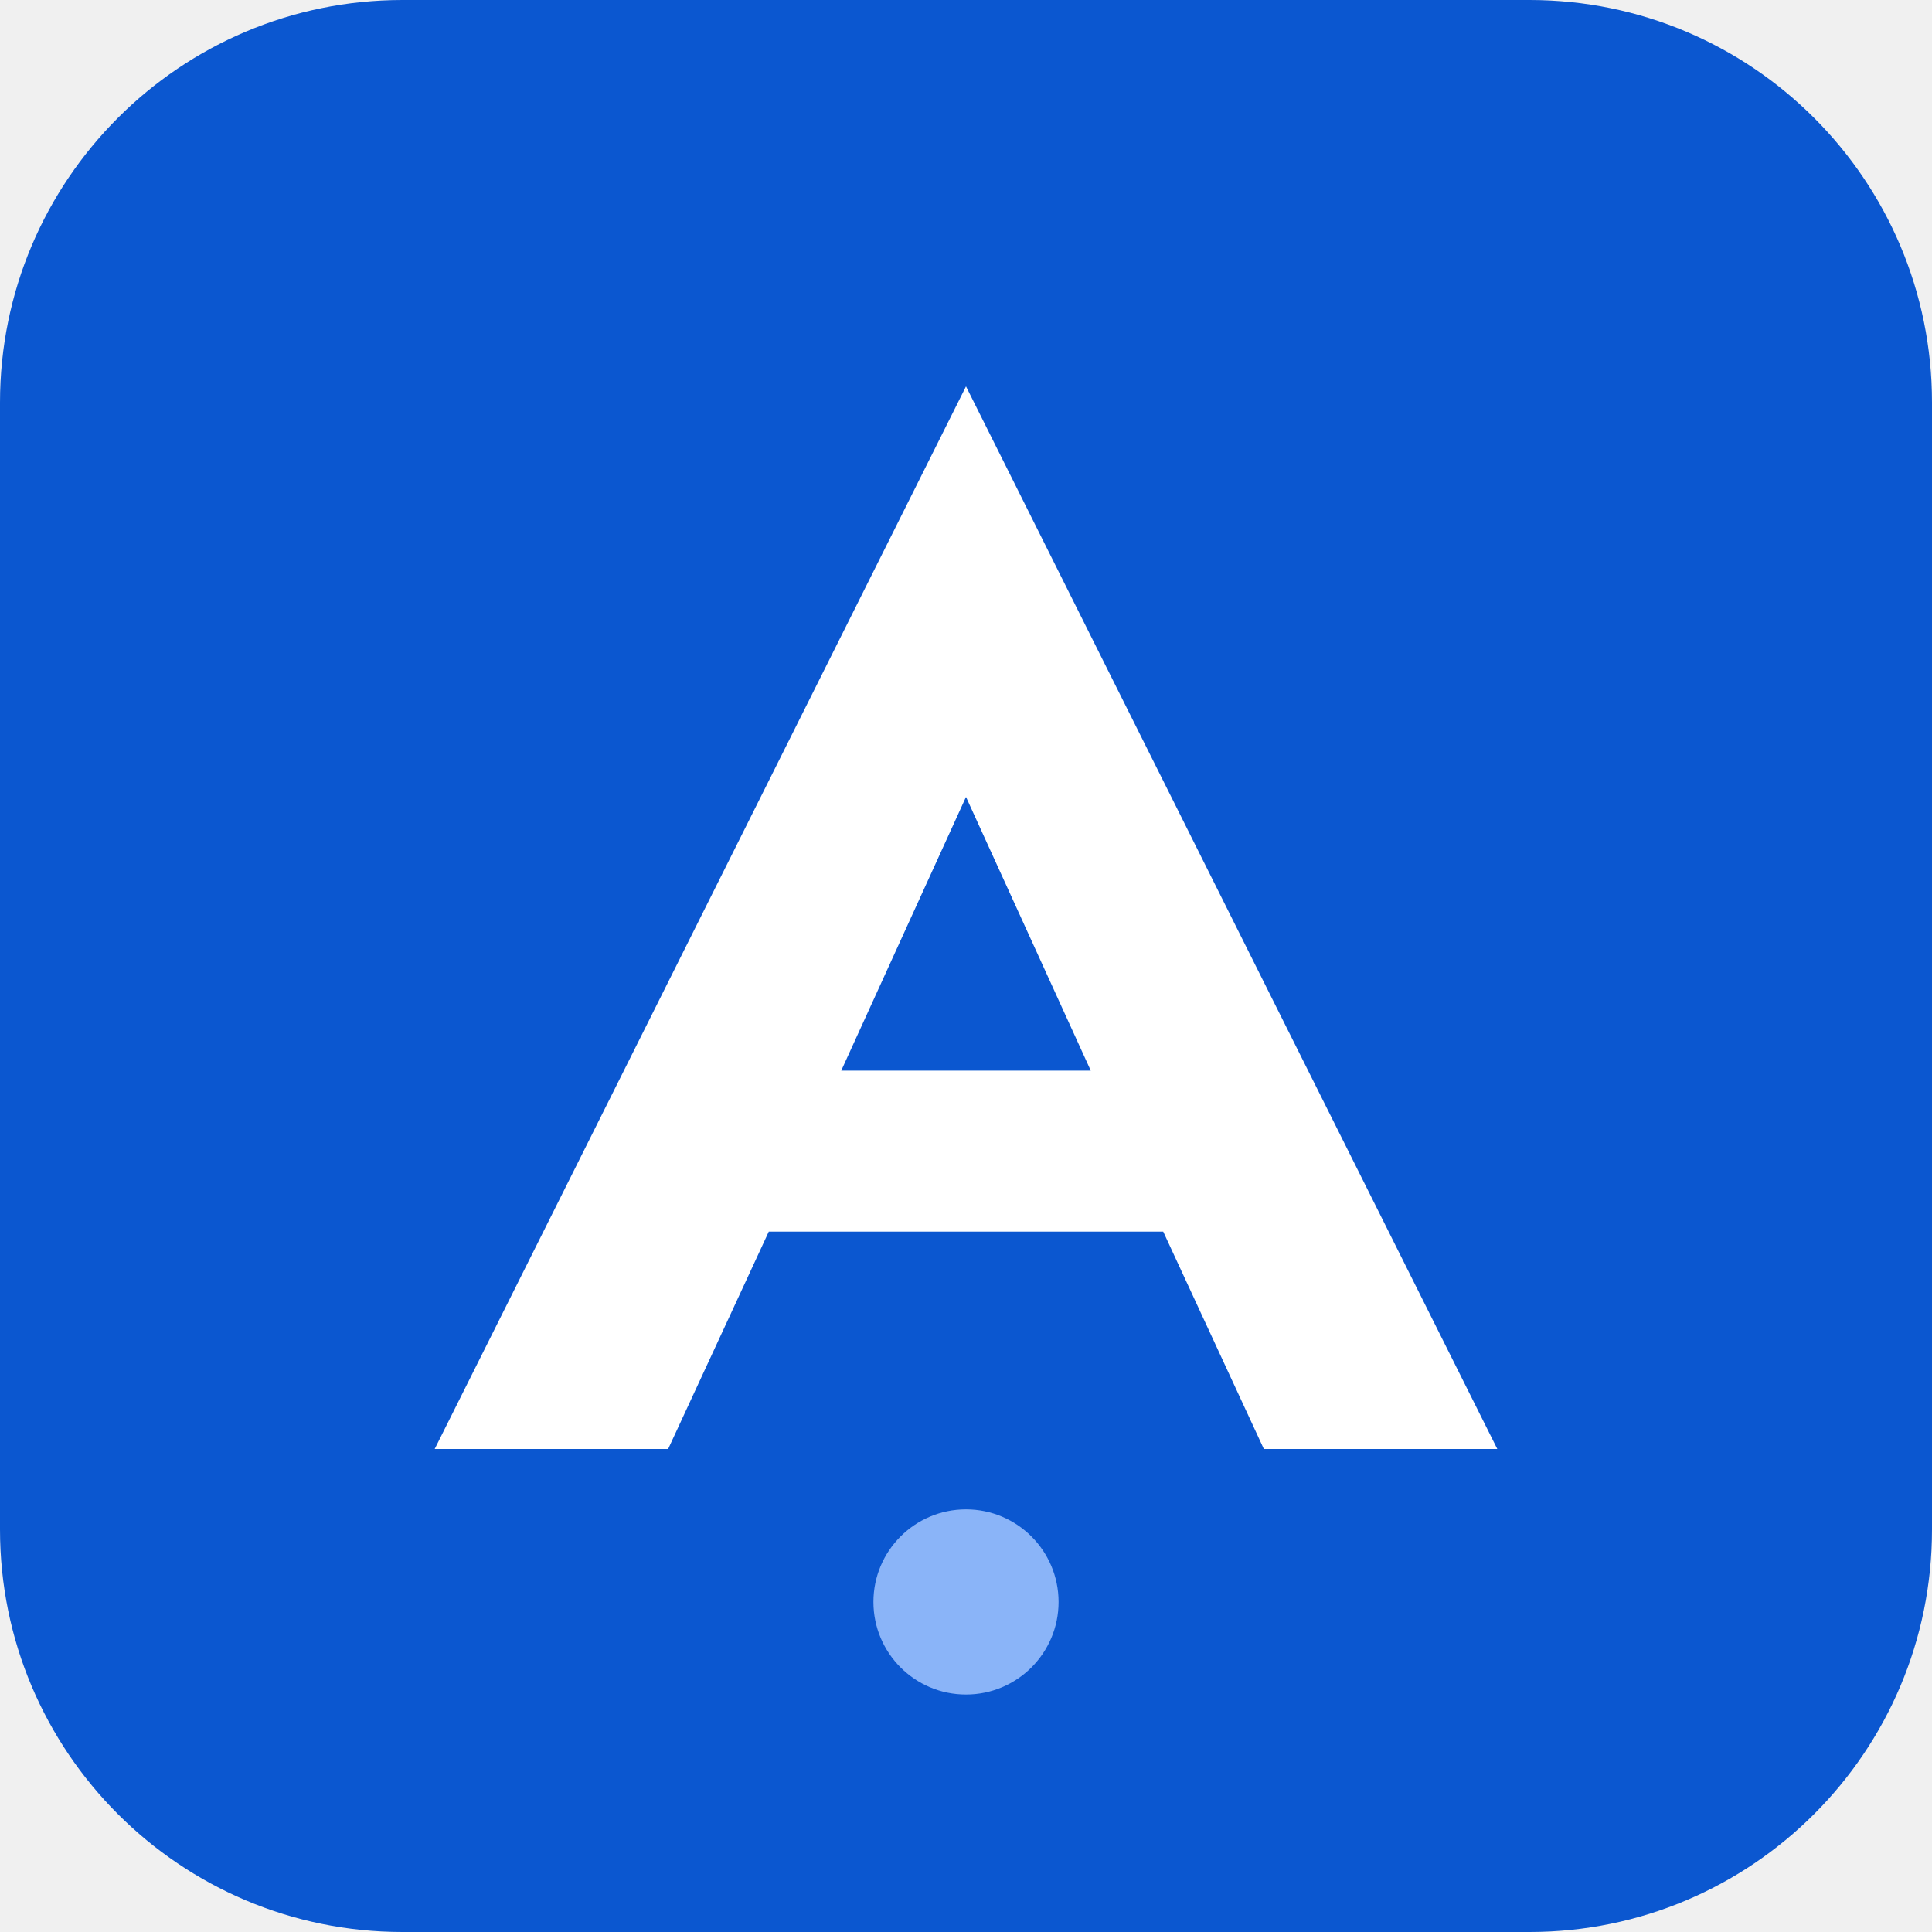
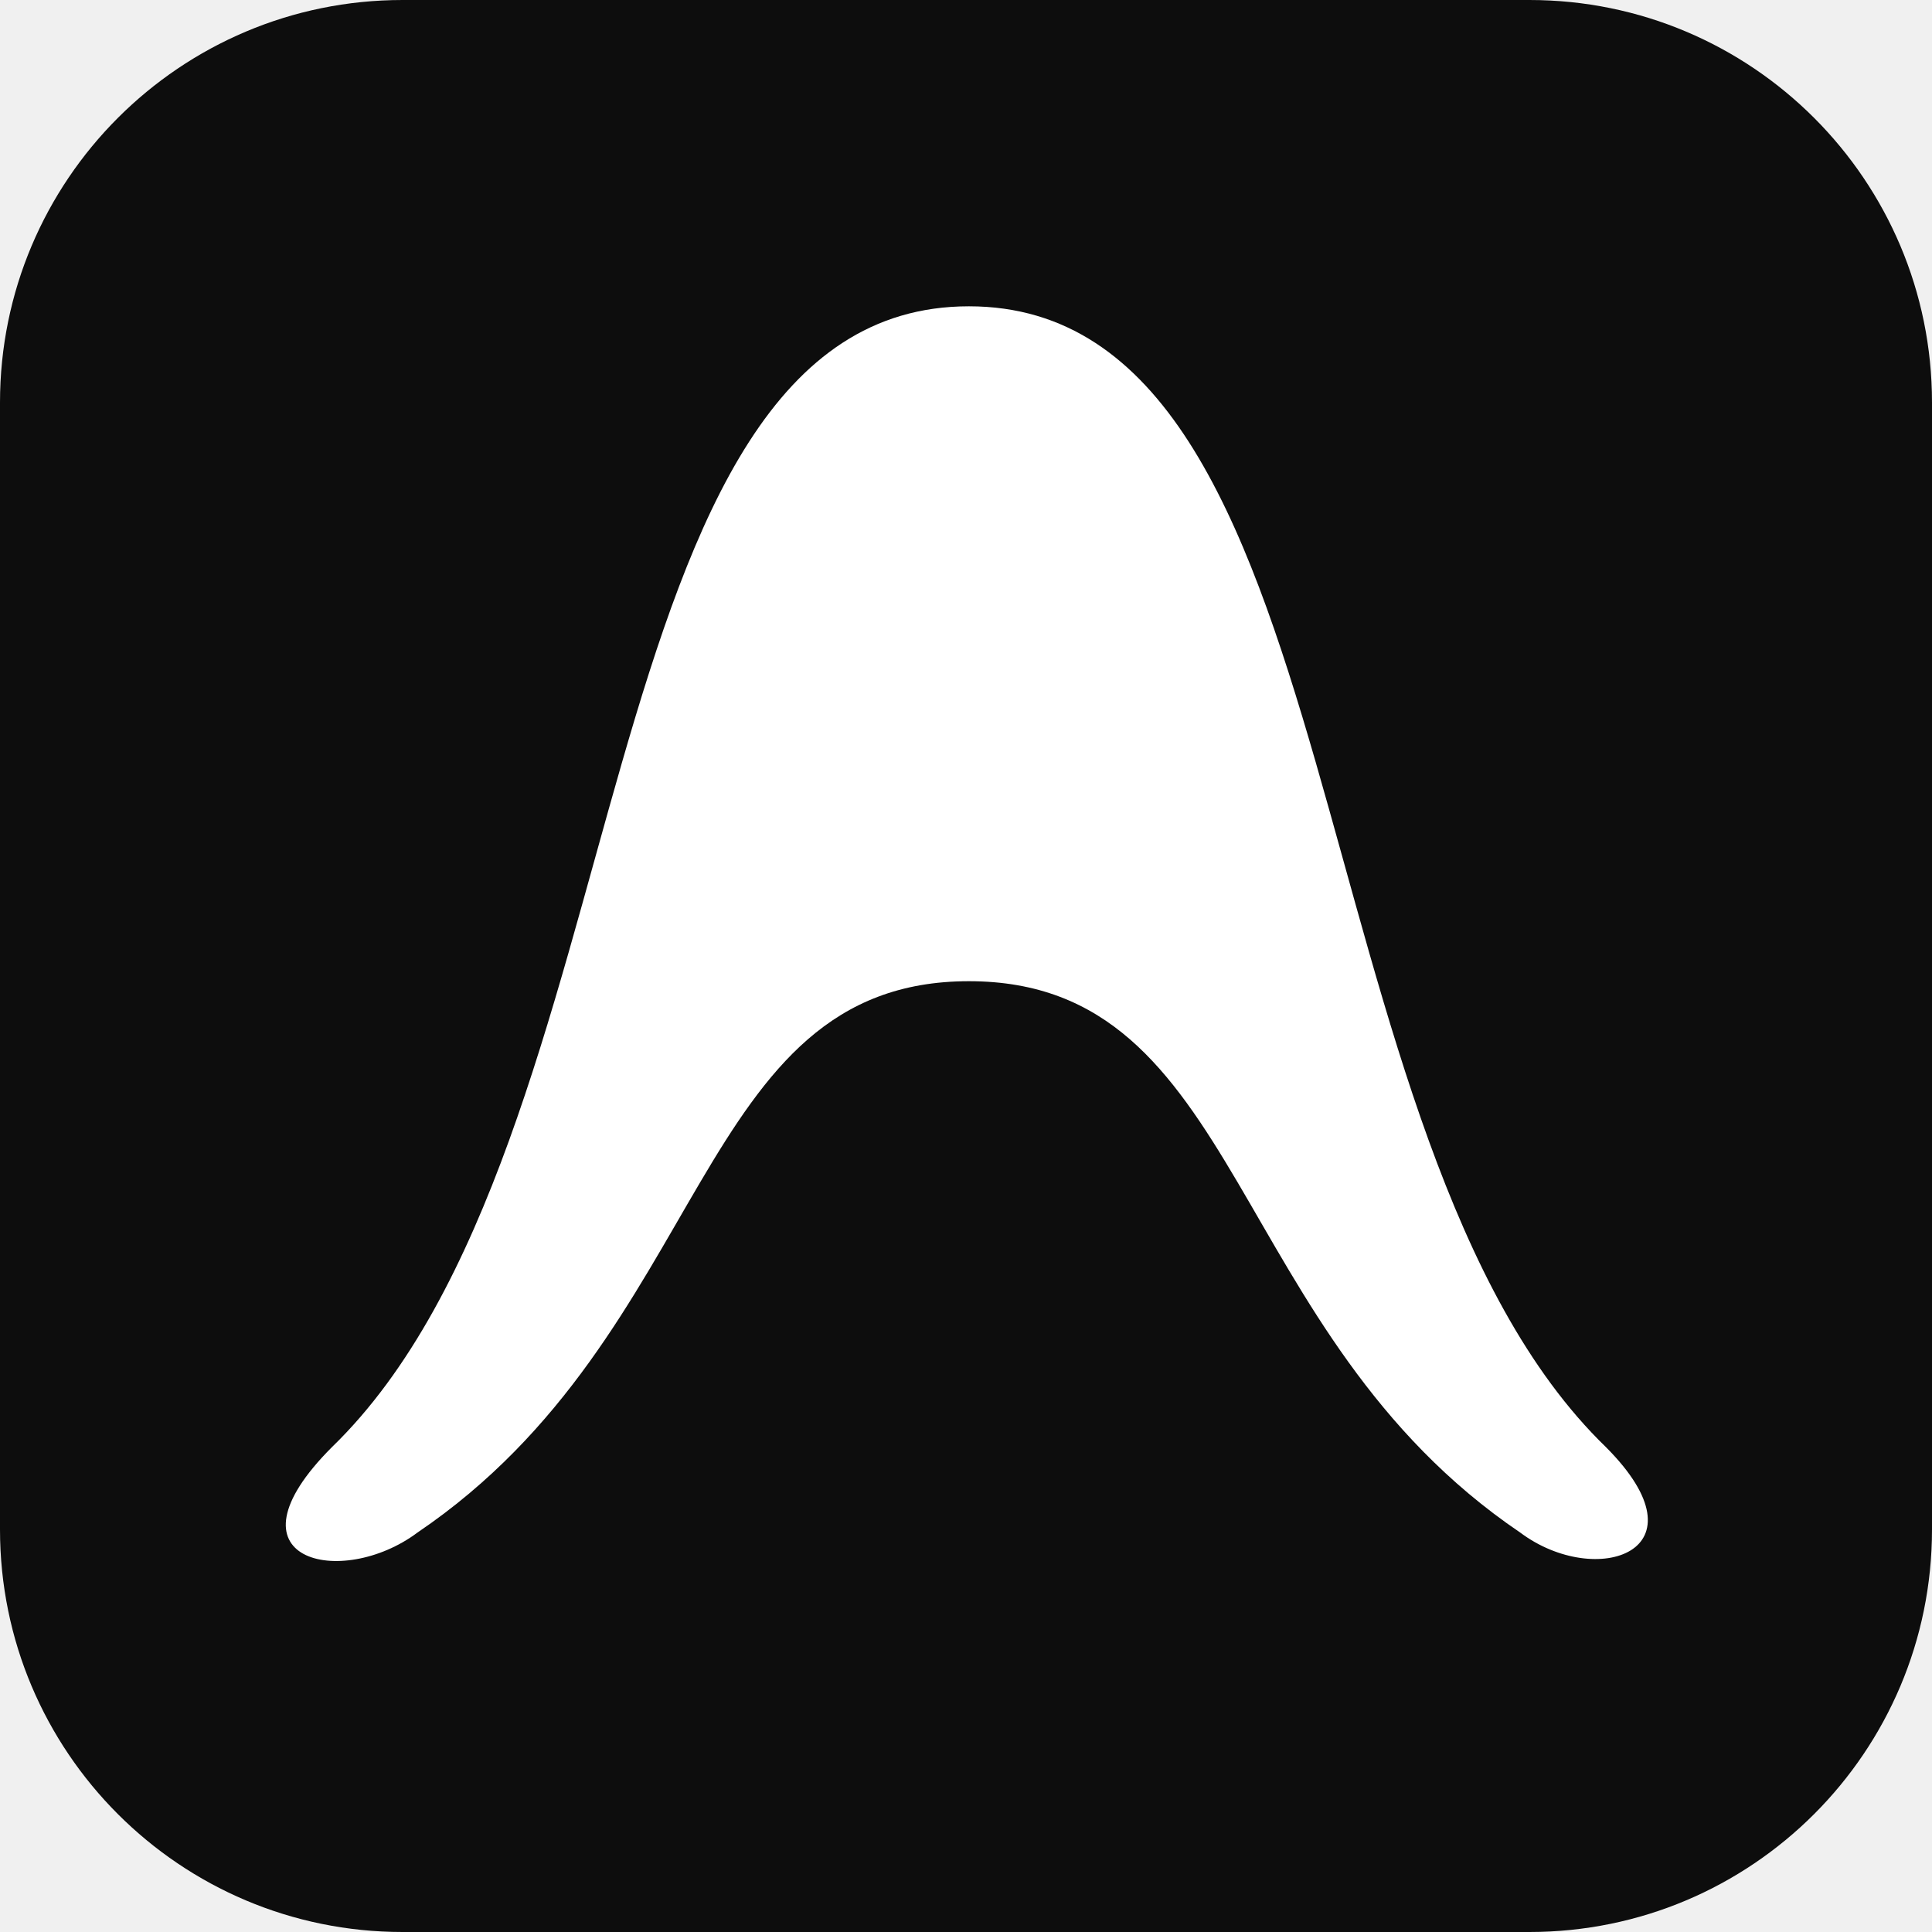
<svg xmlns="http://www.w3.org/2000/svg" viewBox="0 0 24 24">
-   <rect width="24" height="24" rx="5" fill="#0B57D0" />
-   <path fill="#fff" d="M12 4.8 18.6 18h-2.9l-1.25-2.7h-4.9L8.3 18H5.4L12 4.8zm0 5.1-1.55 3.4h3.1L12 9.9z" />
-   <circle cx="12" cy="19.9" r="1.15" fill="#8AB4F8" />
+   <rect width="24" height="24" rx="5" fill="#0D0D0D" />
+   <g transform="translate(3.55 3.1) scale(0.705)">
+     <path fill="#fff" d="M21.751 22.607c1.34 1.005 3.35.335 1.508-1.508C17.73 15.74 18.904 1 12.037 1 5.17 1 6.342 15.74.815 21.1c-2.01 2.009.167 2.511 1.507 1.506 5.192-3.517 4.857-9.714 9.715-9.714 4.857 0 4.522 6.197 9.714 9.715z" />
+   </g>
</svg>
